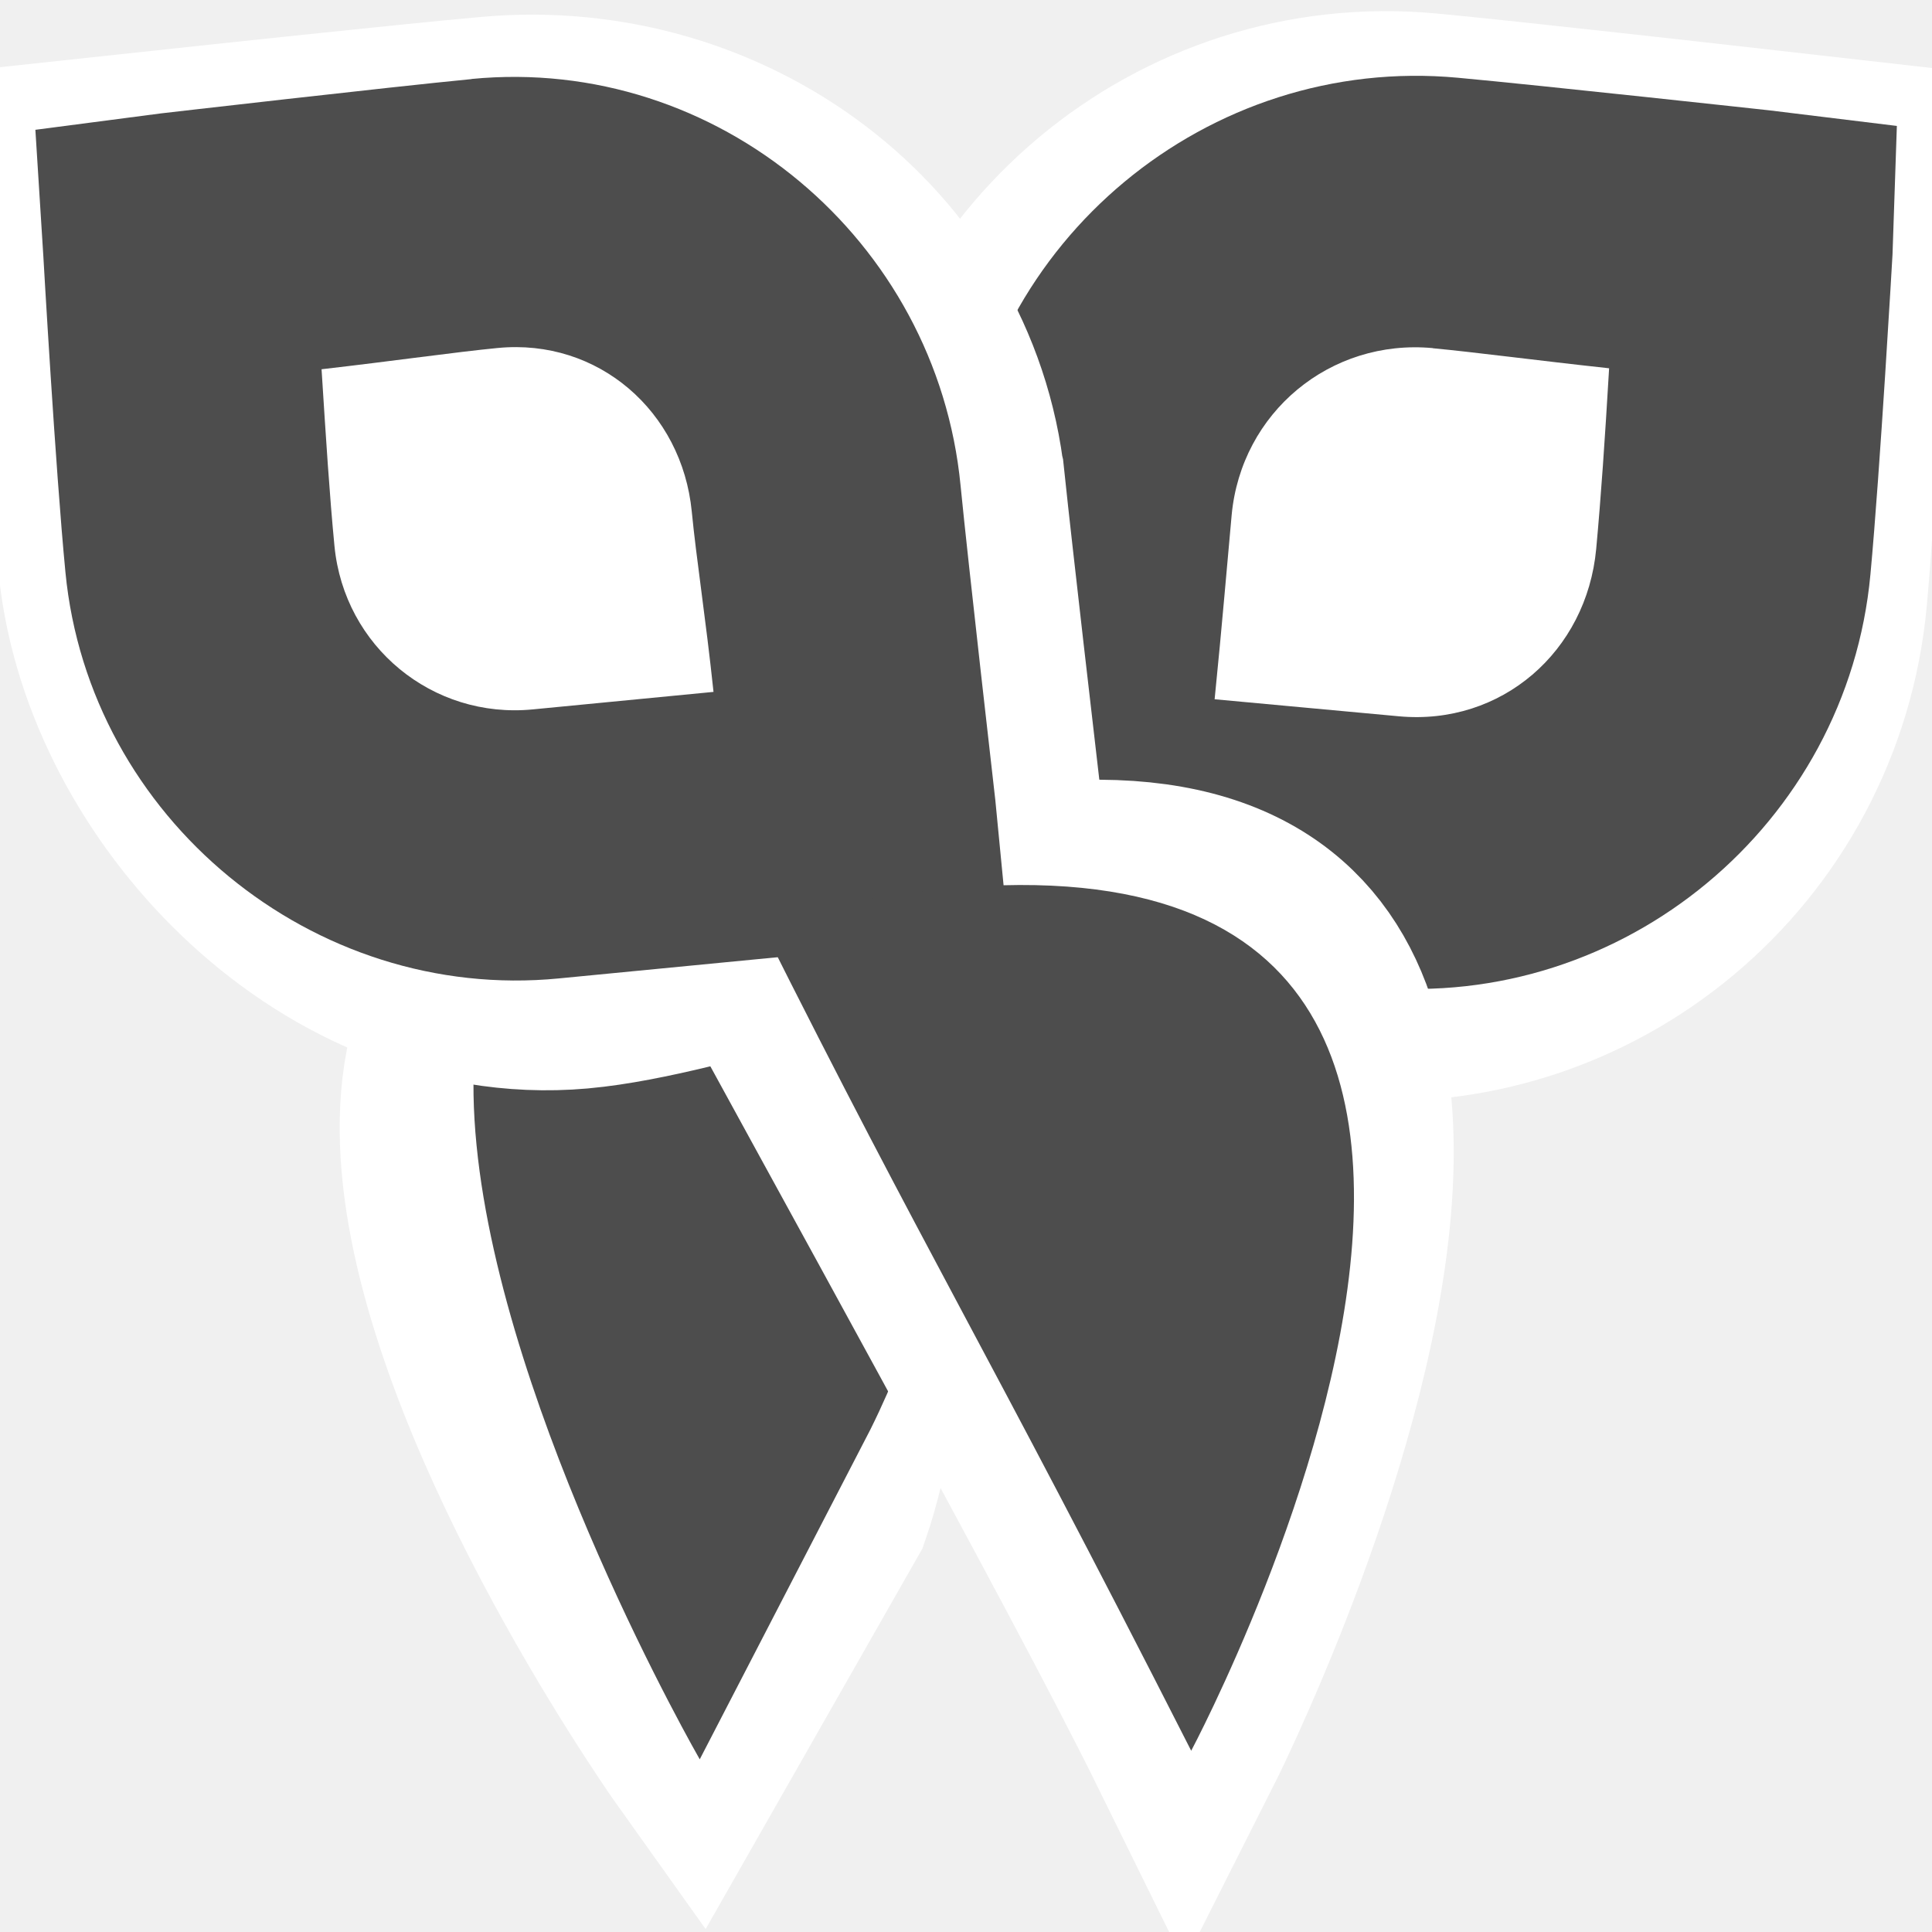
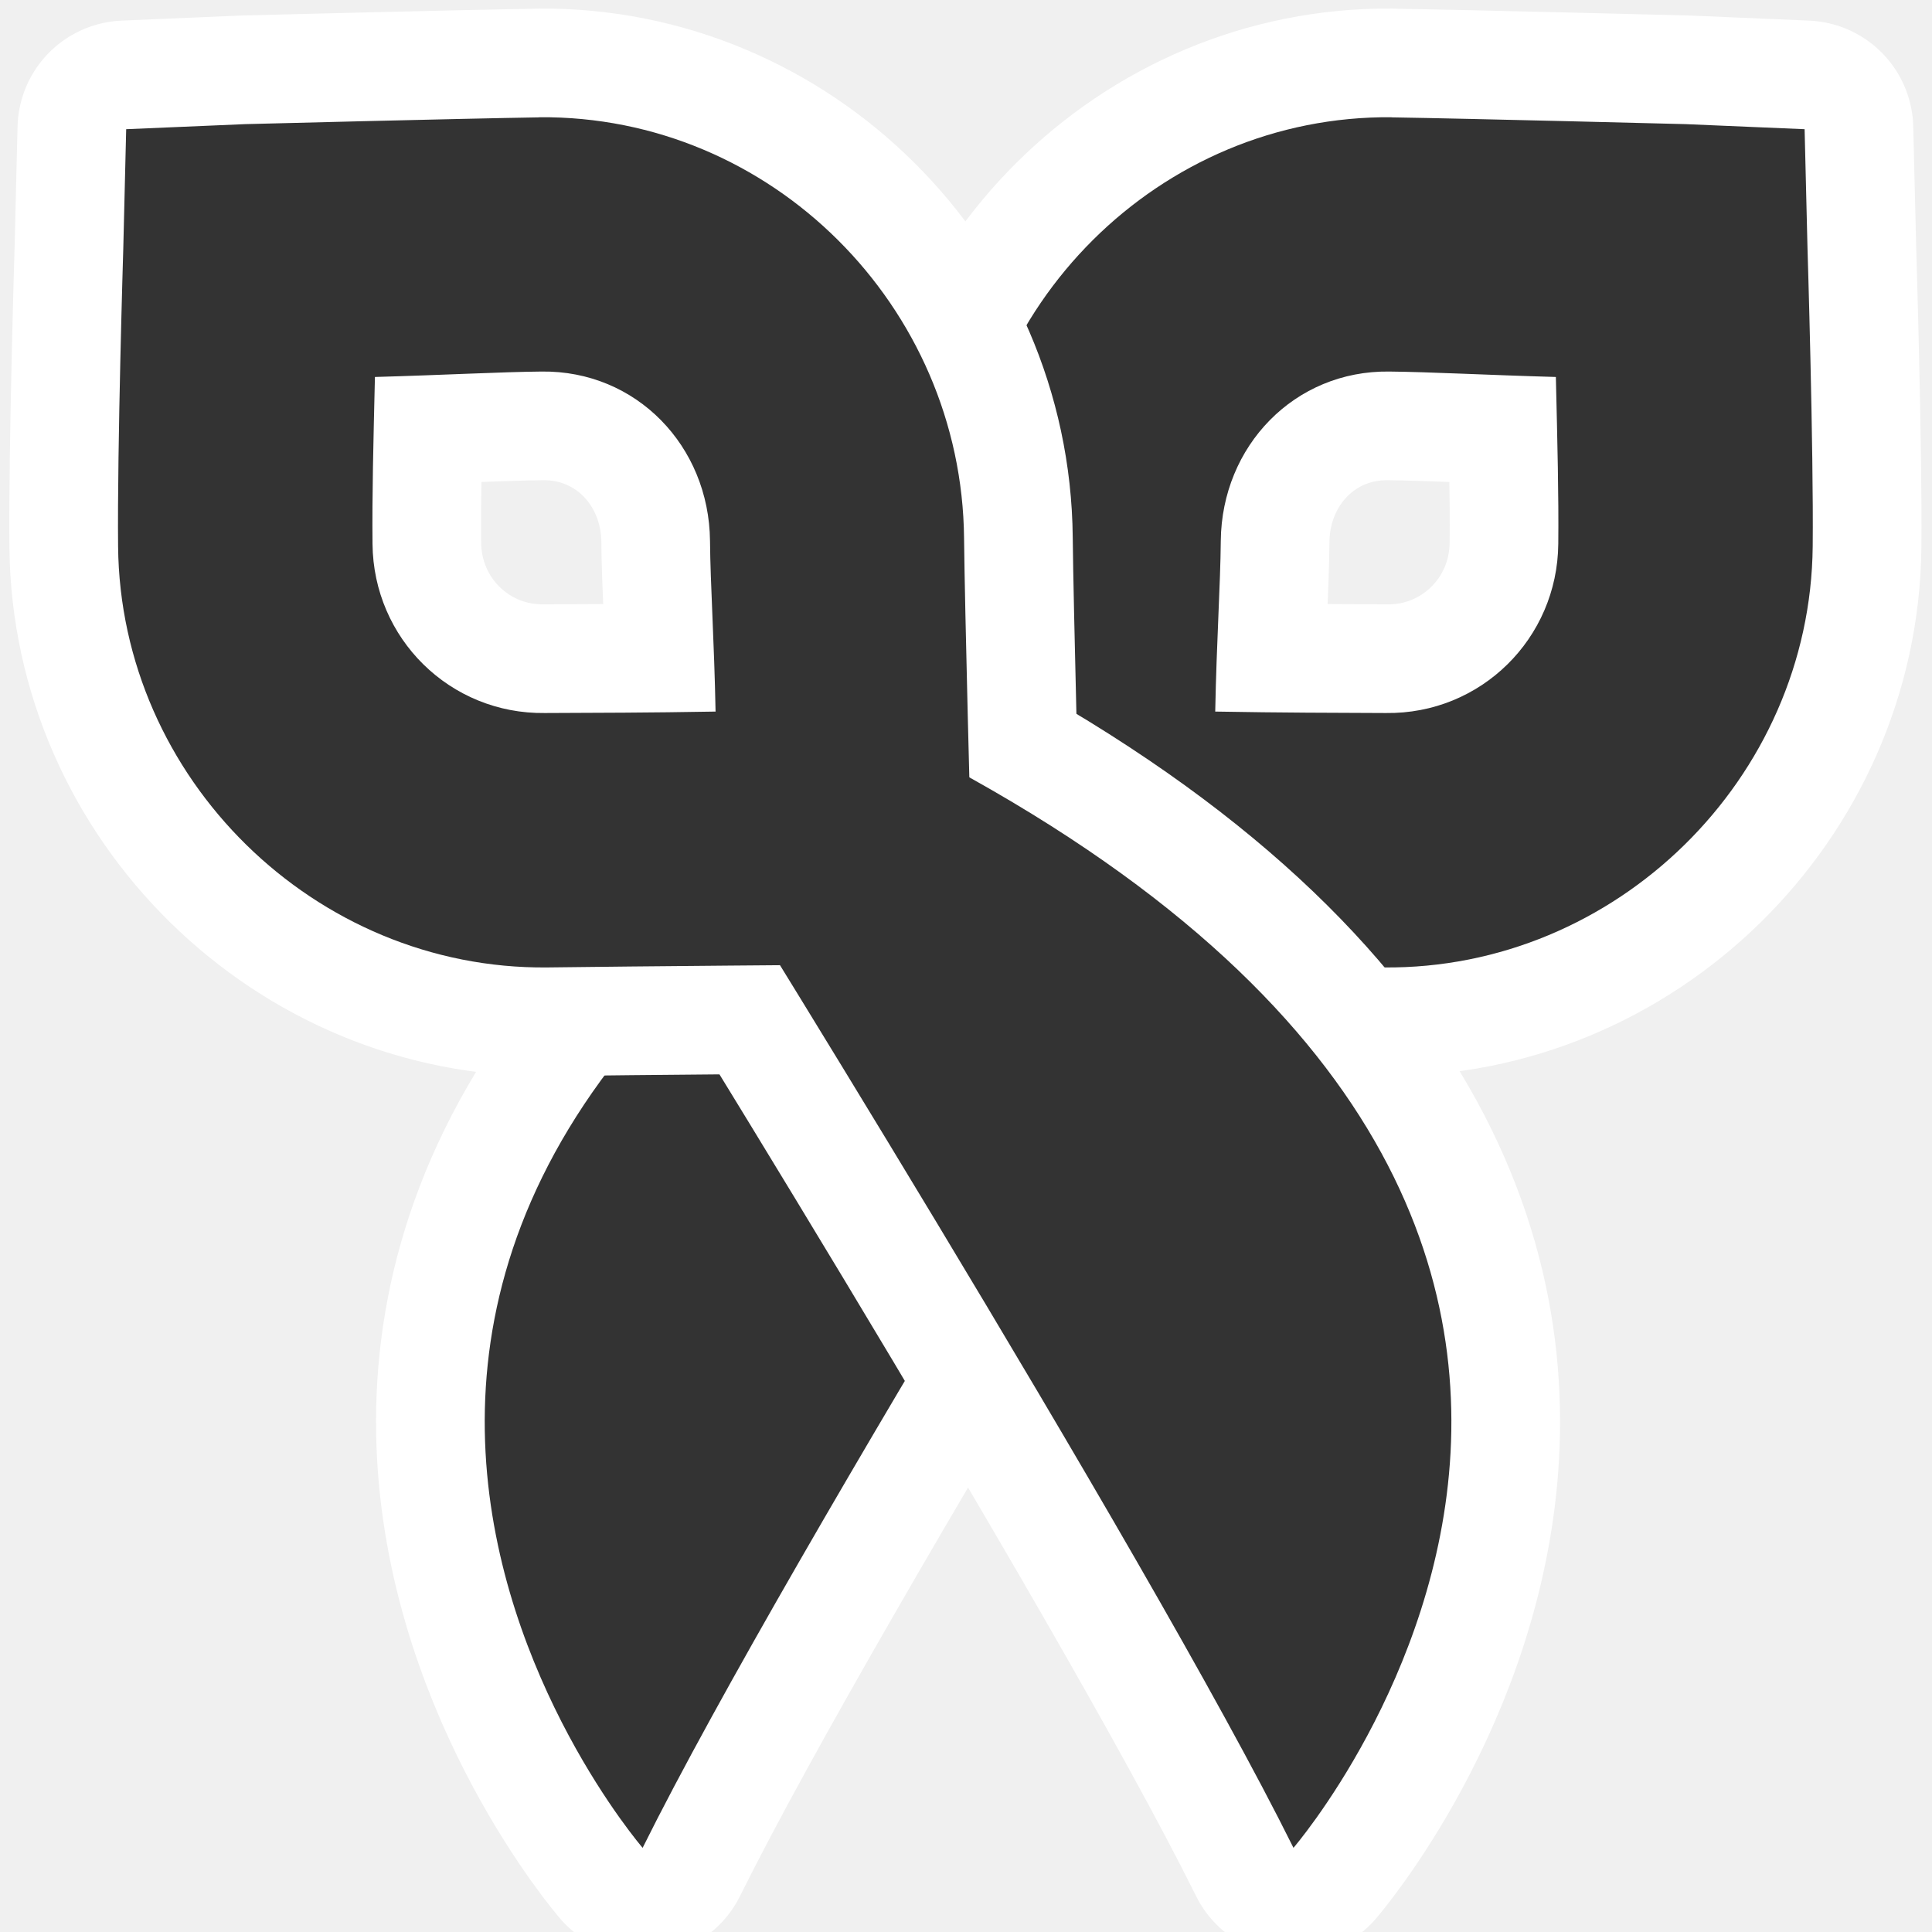
<svg xmlns="http://www.w3.org/2000/svg" xmlns:xlink="http://www.w3.org/1999/xlink" width="16" height="16" id="svg2" version="1.1">
  <defs id="defs3">
    <linearGradient id="linearGradient5054">
      <stop id="stop5056" offset="0" style="stop-color:#ffffff;stop-opacity:1;" />
      <stop style="stop-color:#017cff;stop-opacity:1;" offset="0.616" id="stop5058" />
      <stop id="stop5060" offset="1" style="stop-color:#000000;stop-opacity:1;" />
    </linearGradient>
    <linearGradient id="linearGradient5016">
      <stop style="stop-color:#ffffff;stop-opacity:1;" offset="0" id="stop5018" />
      <stop id="stop5028" offset="0.549" style="stop-color:#017cff;stop-opacity:1;" />
      <stop style="stop-color:#000000;stop-opacity:1;" offset="1" id="stop5020" />
    </linearGradient>
    <linearGradient id="linearGradient4007">
      <stop style="stop-color:#000000;stop-opacity:1;" offset="0" id="stop4009" />
      <stop style="stop-color:#000000;stop-opacity:0;" offset="1" id="stop4011" />
    </linearGradient>
    <linearGradient id="linearGradient3976">
      <stop id="stop3978" offset="0" style="stop-color:#ffffff;stop-opacity:1;" />
      <stop style="stop-color:#ffffff;stop-opacity:0.577;" offset="0.387" id="stop3980" />
      <stop style="stop-color:#000000;stop-opacity:0.217;" offset="0.596" id="stop3982" />
      <stop id="stop3984" offset="0.737" style="stop-color:#7f7f7f;stop-opacity:0;" />
      <stop id="stop3986" offset="1" style="stop-color:#ffffff;stop-opacity:0.457;" />
    </linearGradient>
    <linearGradient id="linearGradient3920">
      <stop style="stop-color:#ffffff;stop-opacity:1;" offset="0" id="stop3922" />
      <stop id="stop3968" offset="0.29" style="stop-color:#ffffff;stop-opacity:0.577;" />
      <stop id="stop3930" offset="0.592" style="stop-color:#ff0101;stop-opacity:0.469;" />
      <stop style="stop-color:#ff1616;stop-opacity:0;" offset="0.839" id="stop3932" />
      <stop style="stop-color:#ffffff;stop-opacity:0.463;" offset="1" id="stop3924" />
    </linearGradient>
    <linearGradient id="linearGradient3888">
      <stop style="stop-color:#d5d5d5;stop-opacity:1;" offset="0" id="stop3890" />
      <stop id="stop3898" offset="0.294" style="stop-color:#99dcff;stop-opacity:1;" />
      <stop style="stop-color:#ffffff;stop-opacity:1;" offset="0.408" id="stop3900" />
      <stop style="stop-color:#d2d2d2;stop-opacity:1;" offset="1" id="stop3892" />
    </linearGradient>
    <linearGradient id="linearGradient3878">
      <stop style="stop-color:#000000;stop-opacity:1;" offset="0" id="stop3880" />
      <stop style="stop-color:#000000;stop-opacity:0;" offset="1" id="stop3882" />
    </linearGradient>
    <linearGradient xlink:href="#linearGradient4007" id="linearGradient4013" x1="9.462" y1="1047.737" x2="16.03" y2="1047.737" gradientUnits="userSpaceOnUse" />
  </defs>
  <g id="layer1" transform="translate(0,-1036.362)">
-     <rect style="fill:#000000;fill-opacity:1;fill-rule:nonzero;stroke:none" id="rect3032" width="15.998" height="15.998" x="-16.044" y="1036.364" />
-     <path id="path3875" d="m 8.921,1040.733 c -0.059,0.643 -0.257,2.582 -0.257,2.582 0,0 1.804,0.157 2.579,0.23 1.413,0.132 2.665,-0.915 2.796,-2.338 0.072,-0.785 0.167,-2.547 0.167,-2.547 0,0 -1.855,-0.21 -2.488,-0.269 -1.413,-0.132 -2.665,0.915 -2.796,2.338 z" style="fill:#ffffff;fill-opacity:1;stroke:#ffffff;stroke-width:3.851;stroke-miterlimit:4;stroke-opacity:1;stroke-dasharray:none" />
-     <path id="path3871" d="m 9.96,1044.337 c -11.262,-3.32 -4.189,6.582 -4.189,6.582 l 1.169,-2.052 c 0.334,-0.953 0.375,-3.011 2.187,-2.289 z" style="fill:#ffffff;fill-opacity:0.784;stroke:#ffffff;stroke-width:1.531;stroke-miterlimit:4;stroke-opacity:1;stroke-dasharray:none" />
-     <path id="path3877" d="m 12.074,1037.006 c -2.068,-0.192 -3.922,1.349 -4.114,3.416 -0.059,0.637 -0.276,2.642 -0.276,2.642 l -0.107,1.151 1.154,0.076 c 0,0 1.856,0.172 2.645,0.245 2.068,0.192 3.922,-1.348 4.114,-3.416 0.081,-0.87 0.183,-2.651 0.183,-2.651 l 0.036,-1.064 -1.055,-0.129 c 0,0 -1.884,-0.206 -2.58,-0.27 z m -0.208,2.24 c 0.351,0.033 0.853,0.1 1.46,0.166 -0.035,0.594 -0.067,1.063 -0.107,1.496 -0.079,0.85 -0.785,1.465 -1.635,1.386 -0.461,-0.043 -0.92,-0.085 -1.525,-0.141 0.063,-0.624 0.105,-1.137 0.141,-1.525 0.079,-0.85 0.817,-1.462 1.666,-1.383 z" style="font-size:medium;font-style:normal;font-variant:normal;font-weight:normal;font-stretch:normal;text-indent:0;text-align:start;text-decoration:none;line-height:normal;letter-spacing:normal;word-spacing:normal;text-transform:none;direction:ltr;block-progression:tb;writing-mode:lr-tb;text-anchor:start;baseline-shift:baseline;color:#000000;fill:#4d4d4d;fill-opacity:1;stroke:none;stroke-width:2.264;marker:none;visibility:visible;display:inline;overflow:visible;enable-background:accumulate;font-family:Sans;-inkscape-font-specification:Sans" />
-     <path style="fill:#4d4d4d;fill-opacity:1;stroke:none" d="m 10.496,1044.106 c -11.197,-4.459 -4.701,6.826 -4.701,6.826 l 1.413,-2.731 c 0.811,-1.628 0.36,-2.415 2.367,-1.616 z" id="path3873" />
-     <path id="path3798" d="m 6.97,1040.489 c 0.062,0.589 0.268,2.367 0.268,2.367 0,0 -1.76,0.601 -2.536,0.67 -1.417,0.126 -2.725,-1.279 -2.863,-2.583 -0.076,-0.72 -0.178,-2.335 -0.178,-2.335 0,0 1.859,-0.2 2.494,-0.256 1.417,-0.126 2.676,0.829 2.814,2.133 z" style="fill:#ffffff;fill-opacity:1;stroke:#ffffff;stroke-width:3.715;stroke-miterlimit:4;stroke-opacity:1;stroke-dasharray:none" />
-     <path style="fill:#ffffff;fill-opacity:0.784;stroke:#ffffff;stroke-width:1.608;stroke-miterlimit:4;stroke-opacity:1;stroke-dasharray:none" d="m 6.285,1044.249 c 8.438,-3.141 3.532,6.566 3.532,6.566 -0.756,-1.536 -2.91,-5.41 -3.532,-6.566 z" id="path3869" />
-     <path id="path3861" d="m 3.906,1037.017 c -0.685,0.066 -2.572,0.284 -2.572,0.284 l -1.041,0.136 0.066,1.048 c 0,0 0.1,1.762 0.183,2.617 0.197,2.035 2.05,3.561 4.085,3.363 0.775,-0.075 2.61,-0.253 2.61,-0.253 l 1.114,-0.108 -0.108,-1.114 c 0,0 -0.227,-1.982 -0.288,-2.607 -0.197,-2.035 -2.015,-3.564 -4.05,-3.367 z m 0.216,2.227 c 0.831,-0.081 1.526,0.524 1.607,1.355 0.037,0.384 0.115,0.879 0.18,1.493 -0.595,0.058 -1.04,0.101 -1.497,0.145 -0.831,0.081 -1.561,-0.521 -1.642,-1.352 -0.041,-0.424 -0.07,-0.882 -0.107,-1.465 0.6,-0.069 1.108,-0.142 1.458,-0.176 z" style="font-size:medium;font-style:normal;font-variant:normal;font-weight:normal;font-stretch:normal;text-indent:0;text-align:start;text-decoration:none;line-height:normal;letter-spacing:normal;word-spacing:normal;text-transform:none;direction:ltr;block-progression:tb;writing-mode:lr-tb;text-anchor:start;baseline-shift:baseline;color:#000000;fill:#4d4d4d;fill-opacity:1;stroke:none;stroke-width:2;marker:none;visibility:visible;display:inline;overflow:visible;enable-background:accumulate;font-family:Sans;-inkscape-font-specification:Sans" />
-     <path id="path3863" d="m 6.293,1043.995 c 8.318,-2.04 3.572,6.866 3.572,6.866 -1.749,-3.44 -2.167,-4.06 -3.572,-6.866 z" style="fill:#4d4d4d;fill-opacity:1;stroke:none" />
+     <path style="fill:#ffffff;fill-opacity:1;stroke:#ffffff;stroke-width:1.8;stroke-miterlimit:4;stroke-opacity:1;stroke-dasharray:none;stroke-linejoin:round" d="m 9.306,1042.15 c -8.781,3.955 -3.984,9.515 -3.984,9.515 1.229,-2.476 4.989,-8.501 4.989,-8.501 0,0 -0.631,-0.612 -1.005,-1.014 z" id="path3888" />
+     <path style="font-size:medium;font-style:normal;font-variant:normal;font-weight:normal;font-stretch:normal;text-indent:0;text-align:start;text-decoration:none;line-height:normal;letter-spacing:normal;word-spacing:normal;text-transform:none;direction:ltr;block-progression:tb;writing-mode:lr-tb;text-anchor:start;baseline-shift:baseline;color:#000000;fill:#ffffff;fill-opacity:1;stroke:#ffffff;stroke-width:1.8;stroke-linejoin:round;stroke-miterlimit:4;stroke-opacity:1;stroke-dasharray:none;marker:none;visibility:visible;display:inline;overflow:visible;enable-background:accumulate;font-family:Sans;-inkscape-font-specification:Sans" d="m 11.524,1037.334 c 0.647,0.01 2.434,0.056 2.434,0.056 l 0.987,0.042 0.024,0.987 c 0,0 0.051,1.66 0.043,2.468 -0.018,1.923 -1.629,3.505 -3.552,3.487 -0.732,-0.01 -2.467,-0.023 -2.467,-0.023 l -1.053,-0.01 0.01,-1.053 c 0,0 0.05,-1.876 0.056,-2.467 0.018,-1.923 1.596,-3.505 3.519,-3.488 z m -0.019,2.105 c -0.785,-0.01 -1.387,0.617 -1.395,1.402 -0.003,0.363 -0.035,0.833 -0.046,1.414 0.562,0.01 0.983,0.01 1.414,0.012 0.785,0.01 1.42,-0.616 1.427,-1.401 0.004,-0.4 -0.007,-0.833 -0.02,-1.382 -0.568,-0.016 -1.051,-0.042 -1.381,-0.045 z" id="path3890" />
+     <path id="path3892" d="m 11.524,1037.334 c 0.647,0.01 2.434,0.056 2.434,0.056 l 0.987,0.042 0.024,0.987 c 0,0 0.051,1.66 0.043,2.468 -0.018,1.923 -1.629,3.505 -3.552,3.487 -0.732,-0.01 -2.467,-0.023 -2.467,-0.023 l -1.053,-0.01 0.01,-1.053 c 0,0 0.05,-1.876 0.056,-2.467 0.018,-1.923 1.596,-3.505 3.519,-3.488 z m -0.019,2.105 c -0.785,-0.01 -1.387,0.617 -1.395,1.402 -0.003,0.363 -0.035,0.833 -0.046,1.414 0.562,0.01 0.983,0.01 1.414,0.012 0.785,0.01 1.42,-0.616 1.427,-1.401 0.004,-0.4 -0.007,-0.833 -0.02,-1.382 -0.568,-0.016 -1.051,-0.042 -1.381,-0.045 z" style="font-size:medium;font-style:normal;font-variant:normal;font-weight:normal;font-stretch:normal;text-indent:0;text-align:start;text-decoration:none;line-height:normal;letter-spacing:normal;word-spacing:normal;text-transform:none;direction:ltr;block-progression:tb;writing-mode:lr-tb;text-anchor:start;baseline-shift:baseline;color:#000000;fill:#333333;fill-opacity:1;stroke:none;stroke-width:2;marker:none;visibility:visible;display:inline;overflow:visible;enable-background:accumulate;font-family:Sans;-inkscape-font-specification:Sans" />
+     <path id="path3894" d="m 9.306,1042.15 c -8.781,3.955 -3.984,9.515 -3.984,9.515 1.229,-2.476 4.989,-8.501 4.989,-8.501 0,0 -0.631,-0.612 -1.005,-1.014 z" style="fill:#333333;fill-opacity:1;stroke:none;stroke-linejoin:round" />
+     <rect style="fill:#000000;fill-opacity:1;fill-rule:nonzero;stroke:none;stroke-linejoin:round" id="rect3032" width="15.998" height="15.998" x="-16.044" y="1036.364" />
+     <path id="path3840" d="m 6.728,1042.15 c 8.781,3.955 3.984,9.515 3.984,9.515 -1.229,-2.476 -4.989,-8.501 -4.989,-8.501 0,0 0.631,-0.612 1.005,-1.014 z" style="fill:#ffffff;fill-opacity:1;stroke:#ffffff;stroke-width:1.8;stroke-miterlimit:4;stroke-opacity:1;stroke-dasharray:none;stroke-linejoin:round" />
+     <path id="path3842" d="m 4.466,1037.334 c -0.647,0.01 -2.434,0.056 -2.434,0.056 l -0.987,0.042 -0.024,0.987 c 0,0 -0.051,1.66 -0.043,2.468 0.018,1.923 1.629,3.505 3.552,3.487 0.732,-0.01 2.467,-0.023 2.467,-0.023 l 1.053,-0.01 -0.01,-1.053 c 0,0 -0.05,-1.876 -0.056,-2.467 -0.018,-1.923 -1.596,-3.505 -3.519,-3.488 z m 0.019,2.105 c 0.785,-0.01 1.387,0.617 1.395,1.402 0.003,0.363 0.035,0.833 0.046,1.414 -0.562,0.01 -0.983,0.01 -1.414,0.012 -0.785,0.01 -1.42,-0.616 -1.427,-1.401 -0.004,-0.4 0.007,-0.833 0.02,-1.382 0.568,-0.016 1.051,-0.042 1.381,-0.045 z" style="font-size:medium;font-style:normal;font-variant:normal;font-weight:normal;font-stretch:normal;text-indent:0;text-align:start;text-decoration:none;line-height:normal;letter-spacing:normal;word-spacing:normal;text-transform:none;direction:ltr;block-progression:tb;writing-mode:lr-tb;text-anchor:start;baseline-shift:baseline;color:#000000;fill:#ffffff;fill-opacity:1;stroke:#ffffff;stroke-width:1.8;stroke-linejoin:round;stroke-miterlimit:4;stroke-opacity:1;stroke-dasharray:none;marker:none;visibility:visible;display:inline;overflow:visible;enable-background:accumulate;font-family:Sans;-inkscape-font-specification:Sans" />
+     <path style="font-size:medium;font-style:normal;font-variant:normal;font-weight:normal;font-stretch:normal;text-indent:0;text-align:start;text-decoration:none;line-height:normal;letter-spacing:normal;word-spacing:normal;text-transform:none;direction:ltr;block-progression:tb;writing-mode:lr-tb;text-anchor:start;baseline-shift:baseline;color:#000000;fill:#333333;fill-opacity:1;stroke:none;stroke-width:2;marker:none;visibility:visible;display:inline;overflow:visible;enable-background:accumulate;font-family:Sans;-inkscape-font-specification:Sans" d="m 4.466,1037.334 c -0.647,0.01 -2.434,0.056 -2.434,0.056 l -0.987,0.042 -0.024,0.987 c 0,0 -0.051,1.66 -0.043,2.468 0.018,1.923 1.629,3.505 3.552,3.487 0.732,-0.01 2.467,-0.023 2.467,-0.023 l 1.053,-0.01 -0.01,-1.053 c 0,0 -0.05,-1.876 -0.056,-2.467 -0.018,-1.923 -1.596,-3.505 -3.519,-3.488 z m 0.019,2.105 c 0.785,-0.01 1.387,0.617 1.395,1.402 0.003,0.363 0.035,0.833 0.046,1.414 -0.562,0.01 -0.983,0.01 -1.414,0.012 -0.785,0.01 -1.42,-0.616 -1.427,-1.401 -0.004,-0.4 0.007,-0.833 0.02,-1.382 0.568,-0.016 1.051,-0.042 1.381,-0.045 z" id="path3844" />
+     <path style="fill:#333333;fill-opacity:1;stroke:none;stroke-linejoin:round" d="m 6.728,1042.15 c 8.781,3.955 3.984,9.515 3.984,9.515 -1.229,-2.476 -4.989,-8.501 -4.989,-8.501 0,0 0.631,-0.612 1.005,-1.014 z" id="path3846" />
  </g>
</svg>
